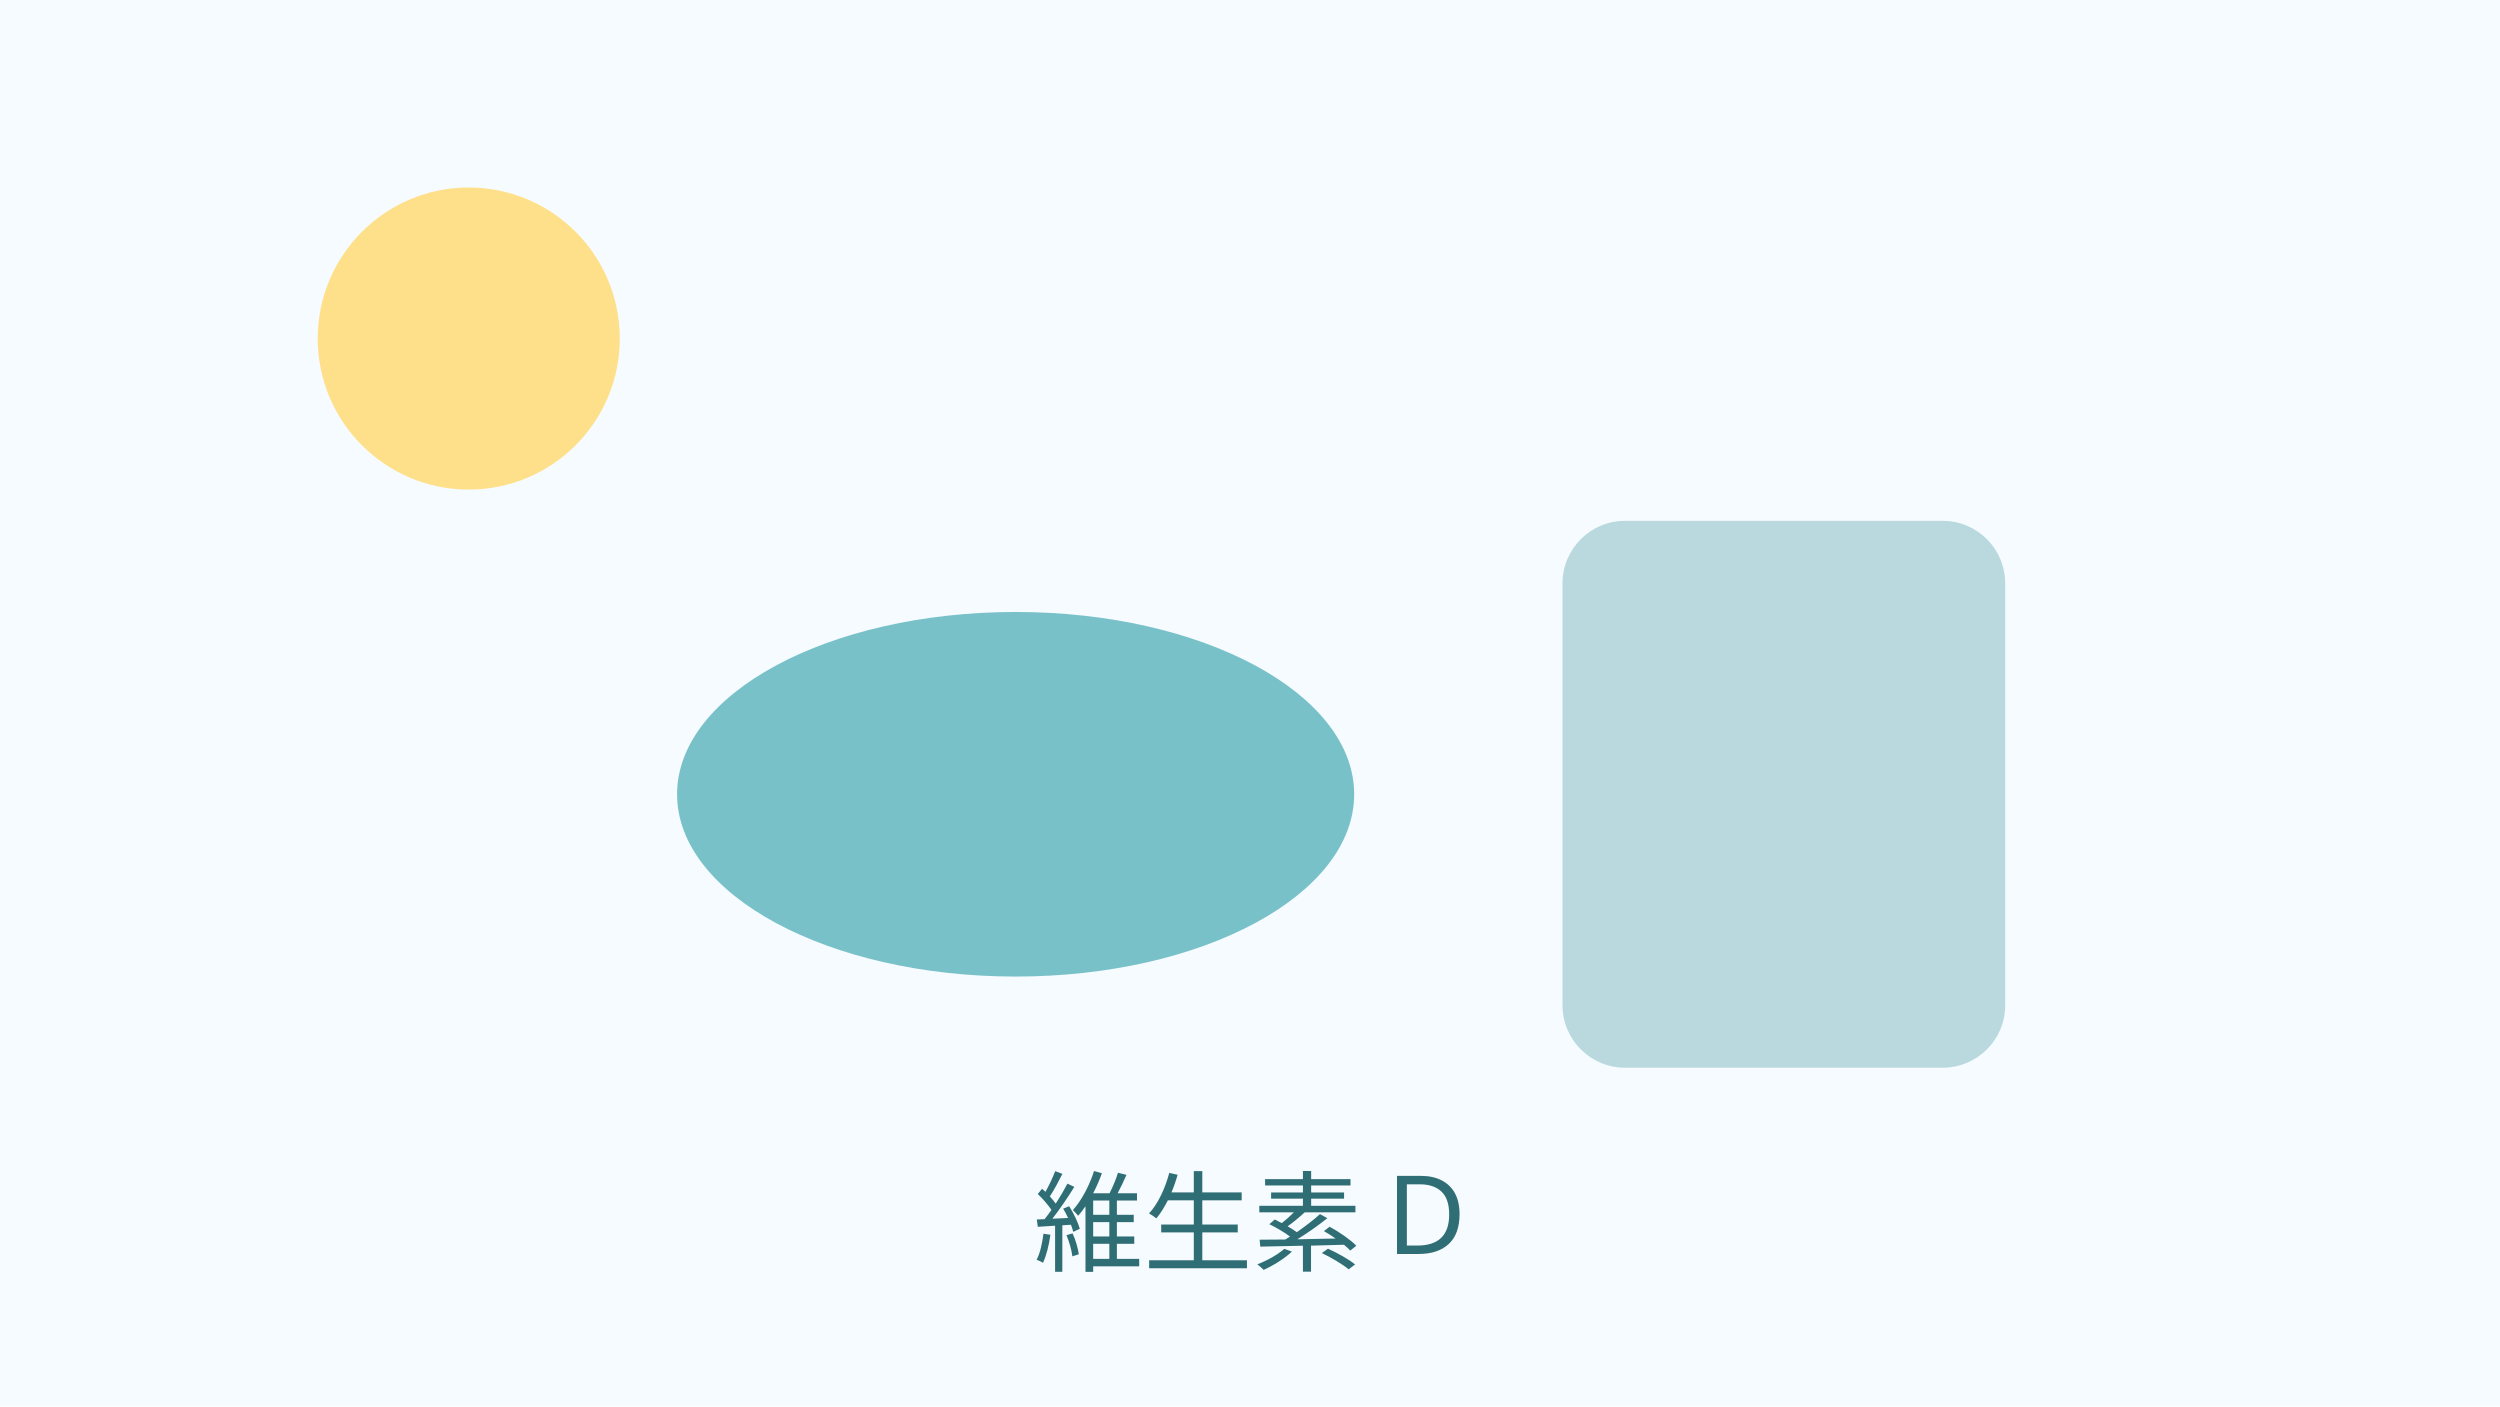
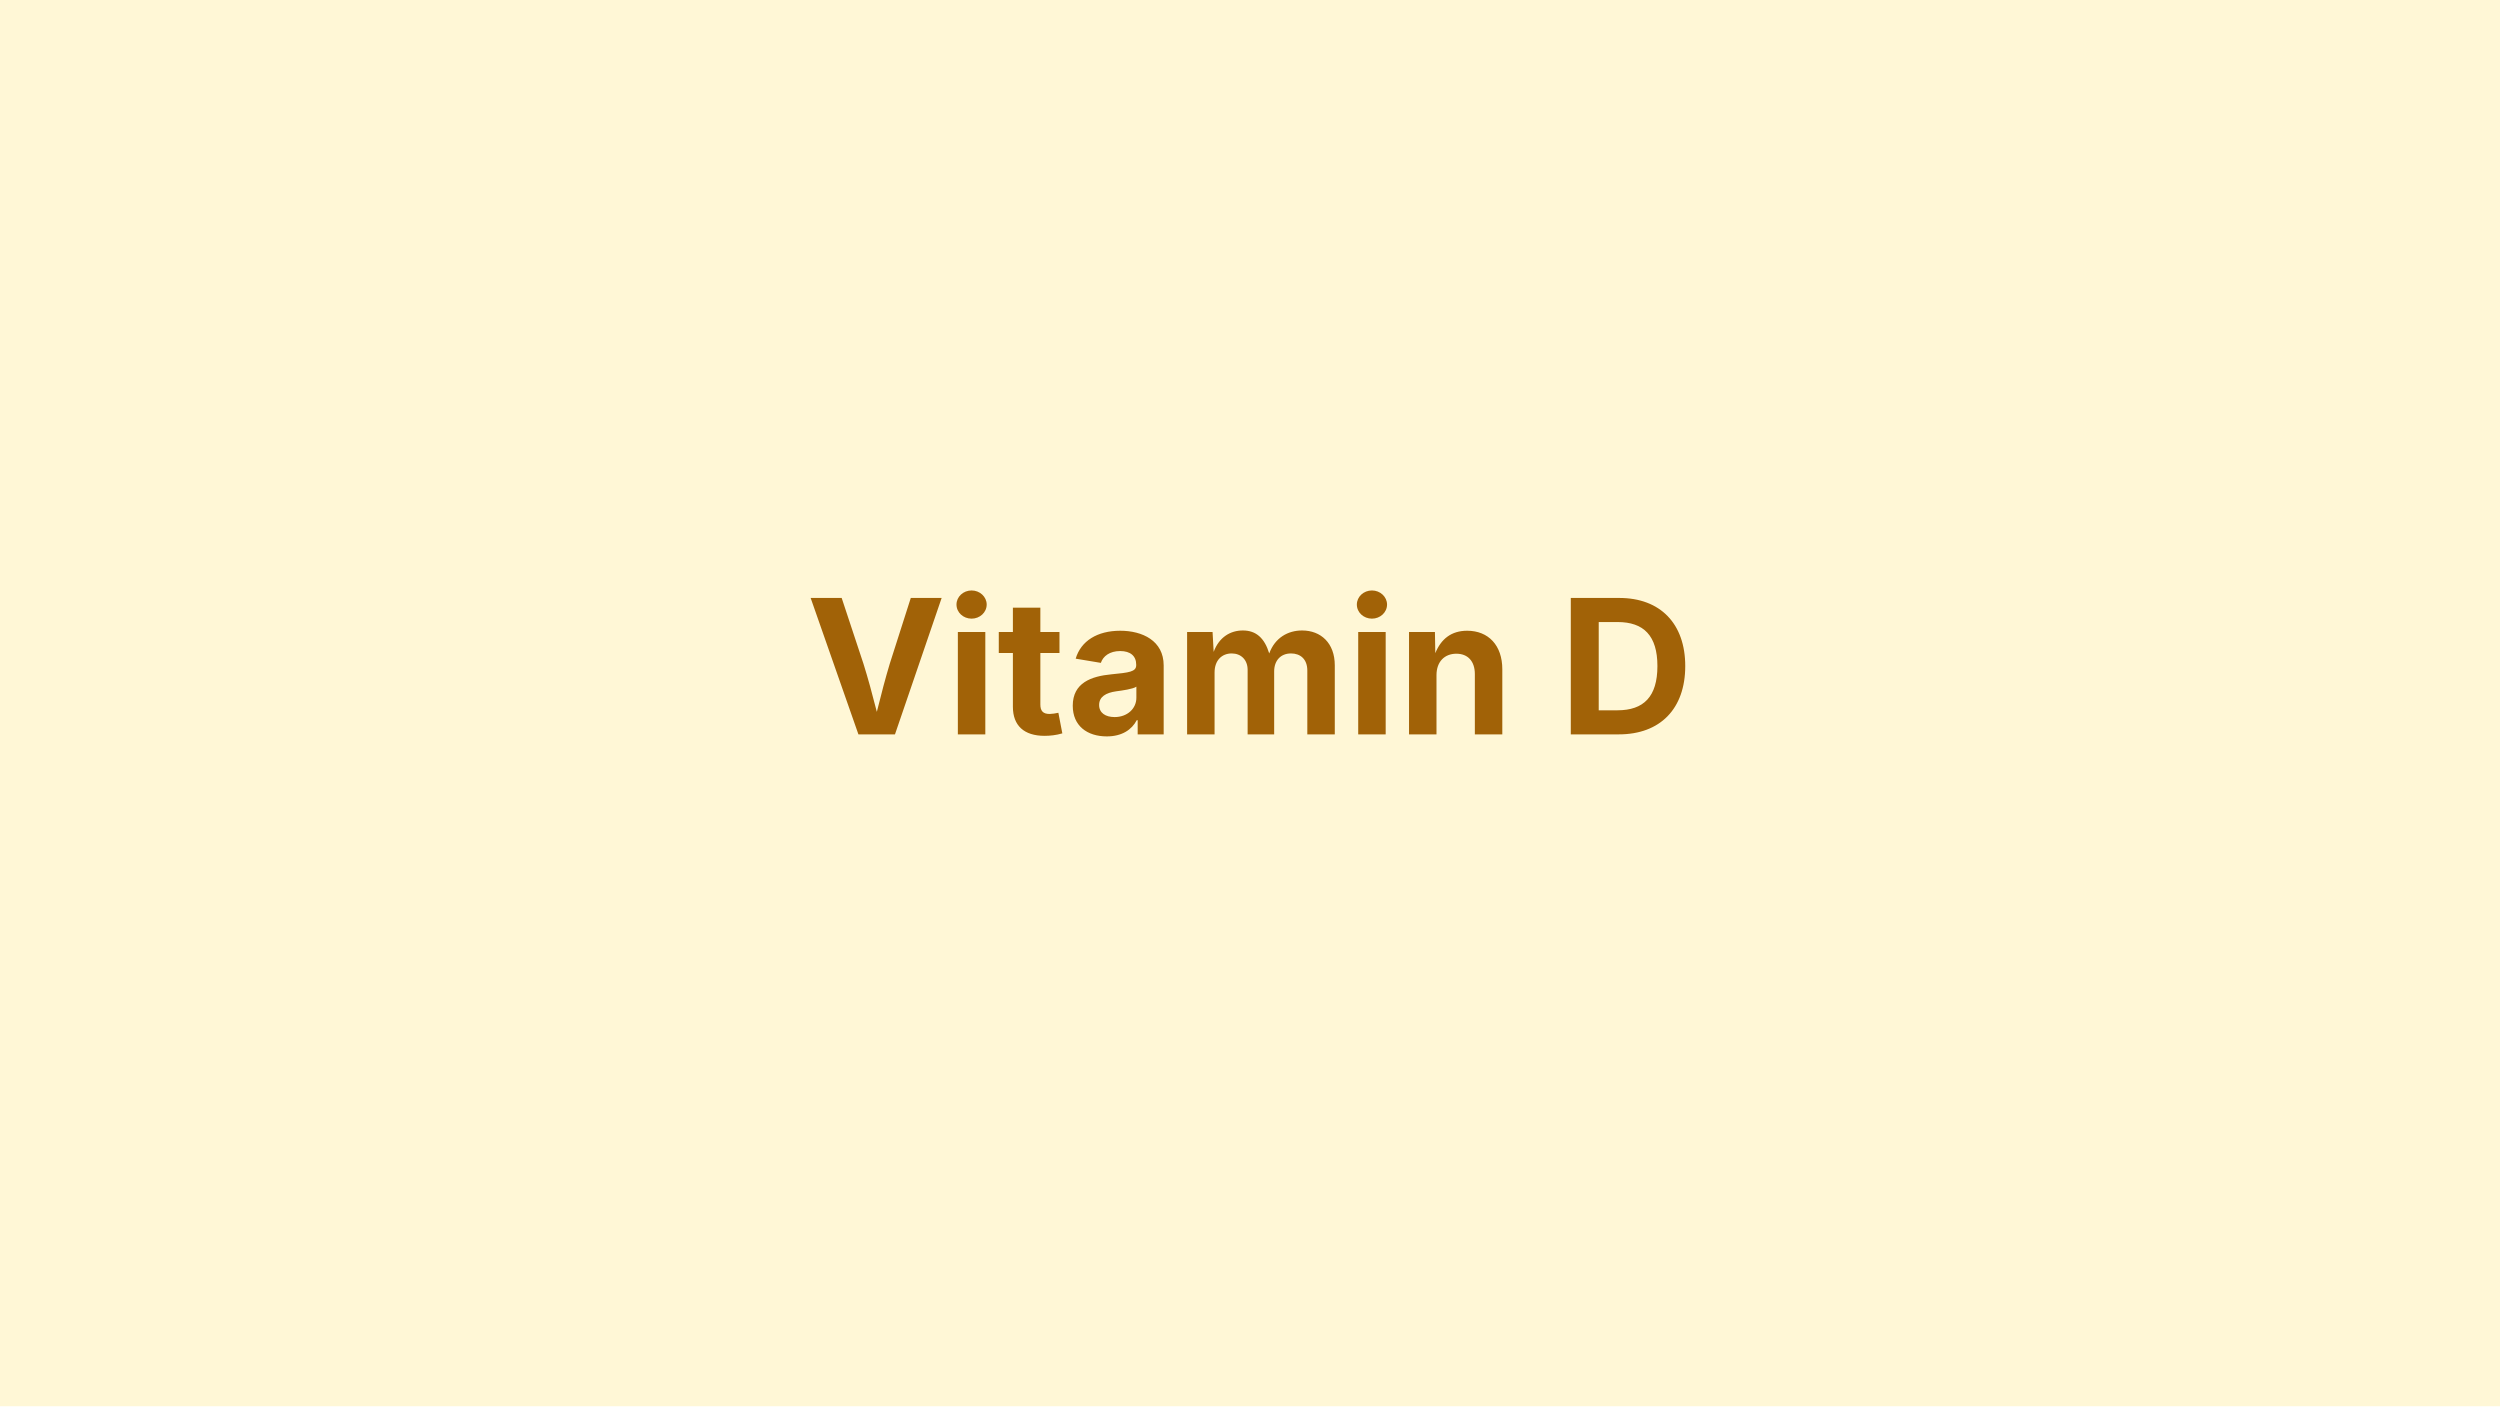
- <svg xmlns="http://www.w3.org/2000/svg" width="960" height="540" viewBox="0 0 960 540" role="img" aria-labelledby="title desc">
-   <rect width="960" height="540" fill="#f6fbff" />
-   <circle cx="180" cy="130" r="58" fill="#ffe08a" />
-   <ellipse cx="390" cy="305" rx="130" ry="70" fill="#79c1c9" />
-   <rect x="600" y="200" width="170" height="210" rx="24" fill="#b9d9df" />
-   <text x="480" y="485" text-anchor="middle" font-size="42" font-family="sans-serif" fill="#2f6e74">維生素 D</text>
+ <svg xmlns="http://www.w3.org/2000/svg" viewBox="0 0 1600 900" role="img" aria-label="Vitamin D">
+   <rect width="1600" height="900" fill="#FFF7D6" />
+   <text x="800" y="470" text-anchor="middle" fill="#A16207" font-family="Noto Sans TC, Inter, Arial, sans-serif" font-size="120" font-weight="700">Vitamin D</text>
</svg>
